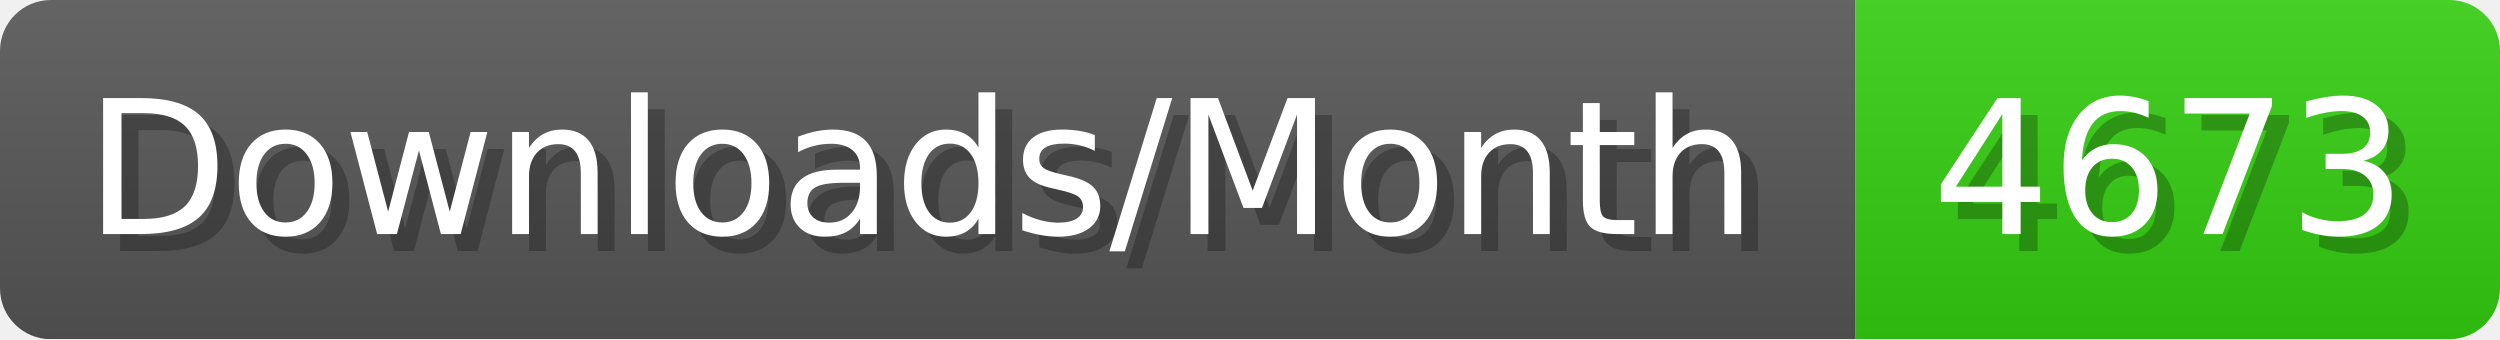
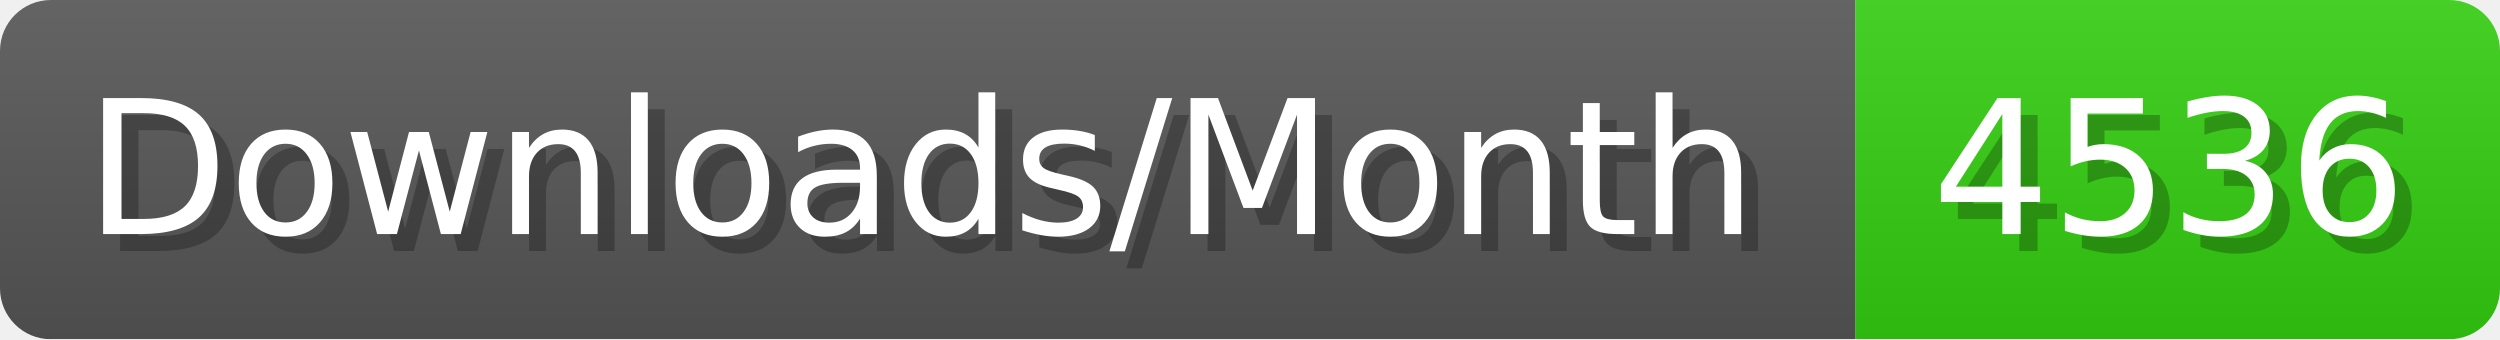
- <svg xmlns="http://www.w3.org/2000/svg" width="147.4" height="20" viewBox="0 0 1474 200" role="img" aria-label="Downloads/Month: 4673">
+ <svg xmlns="http://www.w3.org/2000/svg" width="147.4" height="20" viewBox="0 0 1474 200" role="img" aria-label="Downloads/Month: 4536">
  <linearGradient id="YlXUI" x2="0" y2="100%">
    <stop offset="0" stop-opacity=".1" stop-color="#EEE" />
    <stop offset="1" stop-opacity=".1" />
  </linearGradient>
  <mask id="JHhop">
    <rect width="1474" height="200" rx="30" fill="#FFF" />
  </mask>
  <g mask="url(#JHhop)">
    <rect width="1094" height="200" fill="#555" />
    <rect width="380" height="200" fill="#3C1" x="1094" />
    <rect width="1474" height="200" fill="url(#YlXUI)" />
  </g>
  <g aria-hidden="true" fill="#fff" text-anchor="start" font-family="Verdana,DejaVu Sans,sans-serif" font-size="110">
    <text x="60" y="148" textLength="994" fill="#000" opacity="0.25">Downloads/Month</text>
    <text x="50" y="138" textLength="994">Downloads/Month</text>
-     <text x="1149" y="148" textLength="280" fill="#000" opacity="0.25">4673</text>
-     <text x="1139" y="138" textLength="280">4673</text>
+     <text x="1149" y="148" textLength="280" fill="#000" opacity="0.25">4536</text>
+     <text x="1139" y="138" textLength="280">4536</text>
  </g>
</svg>
